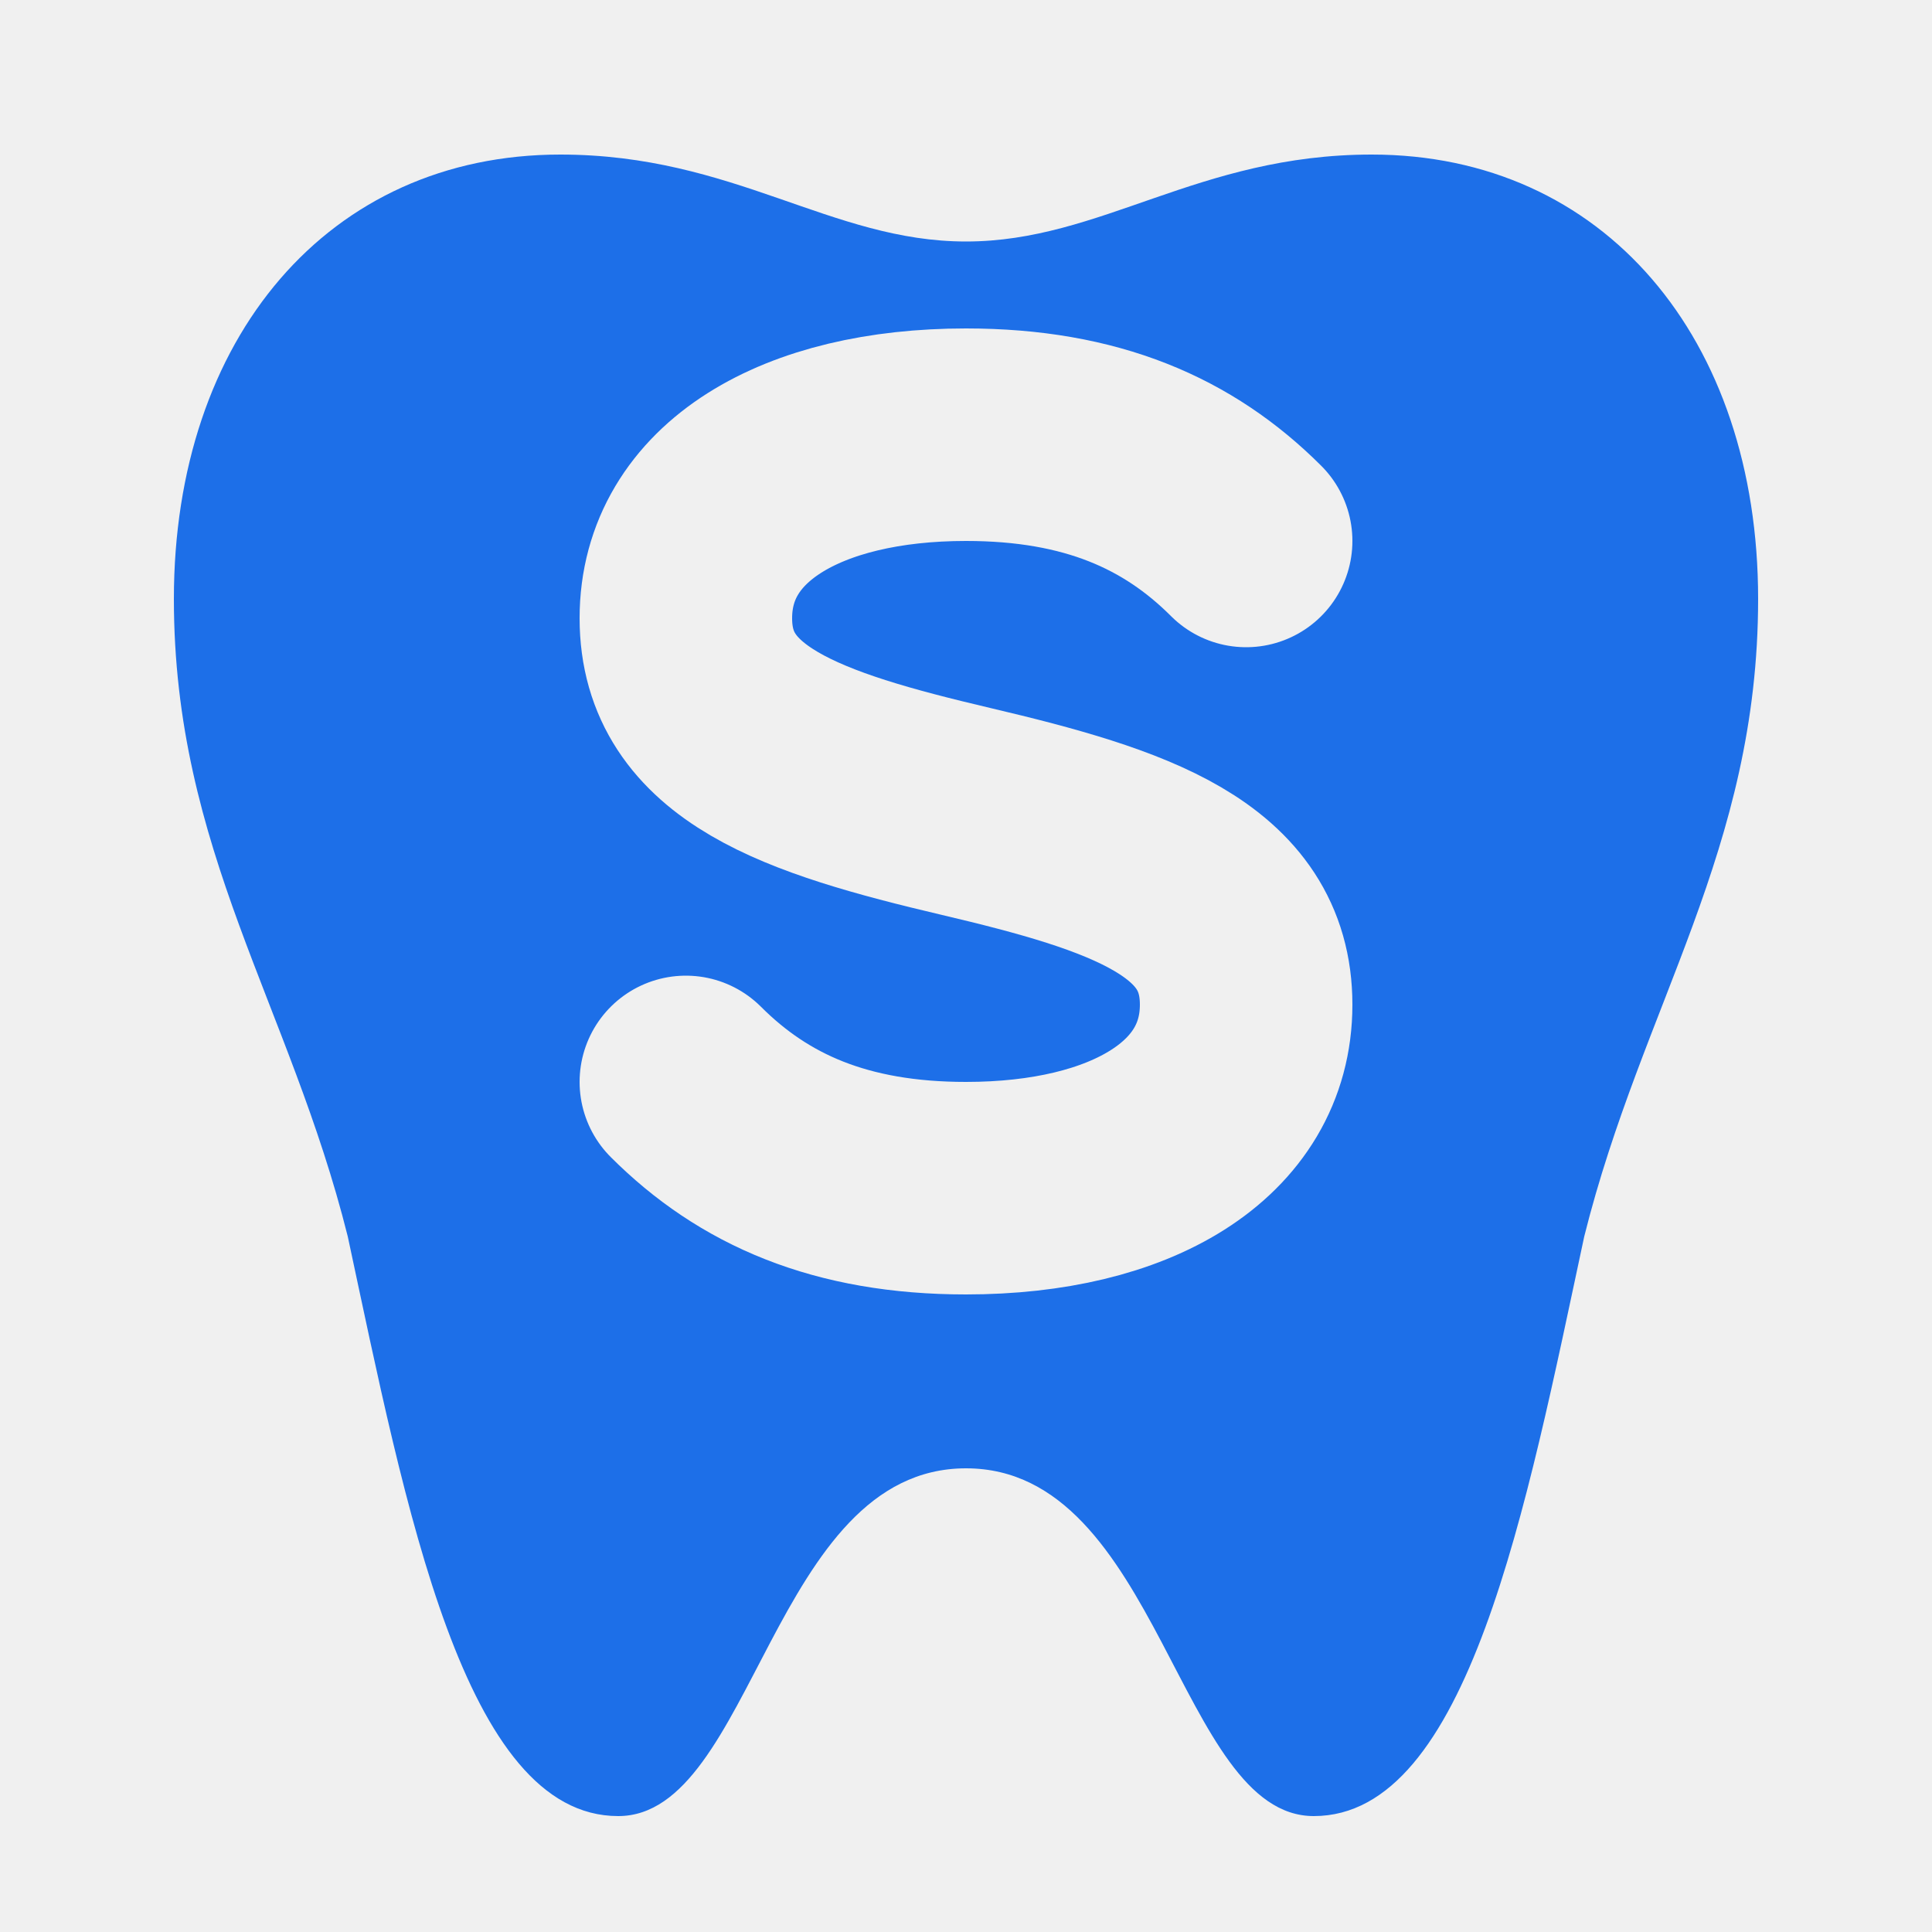
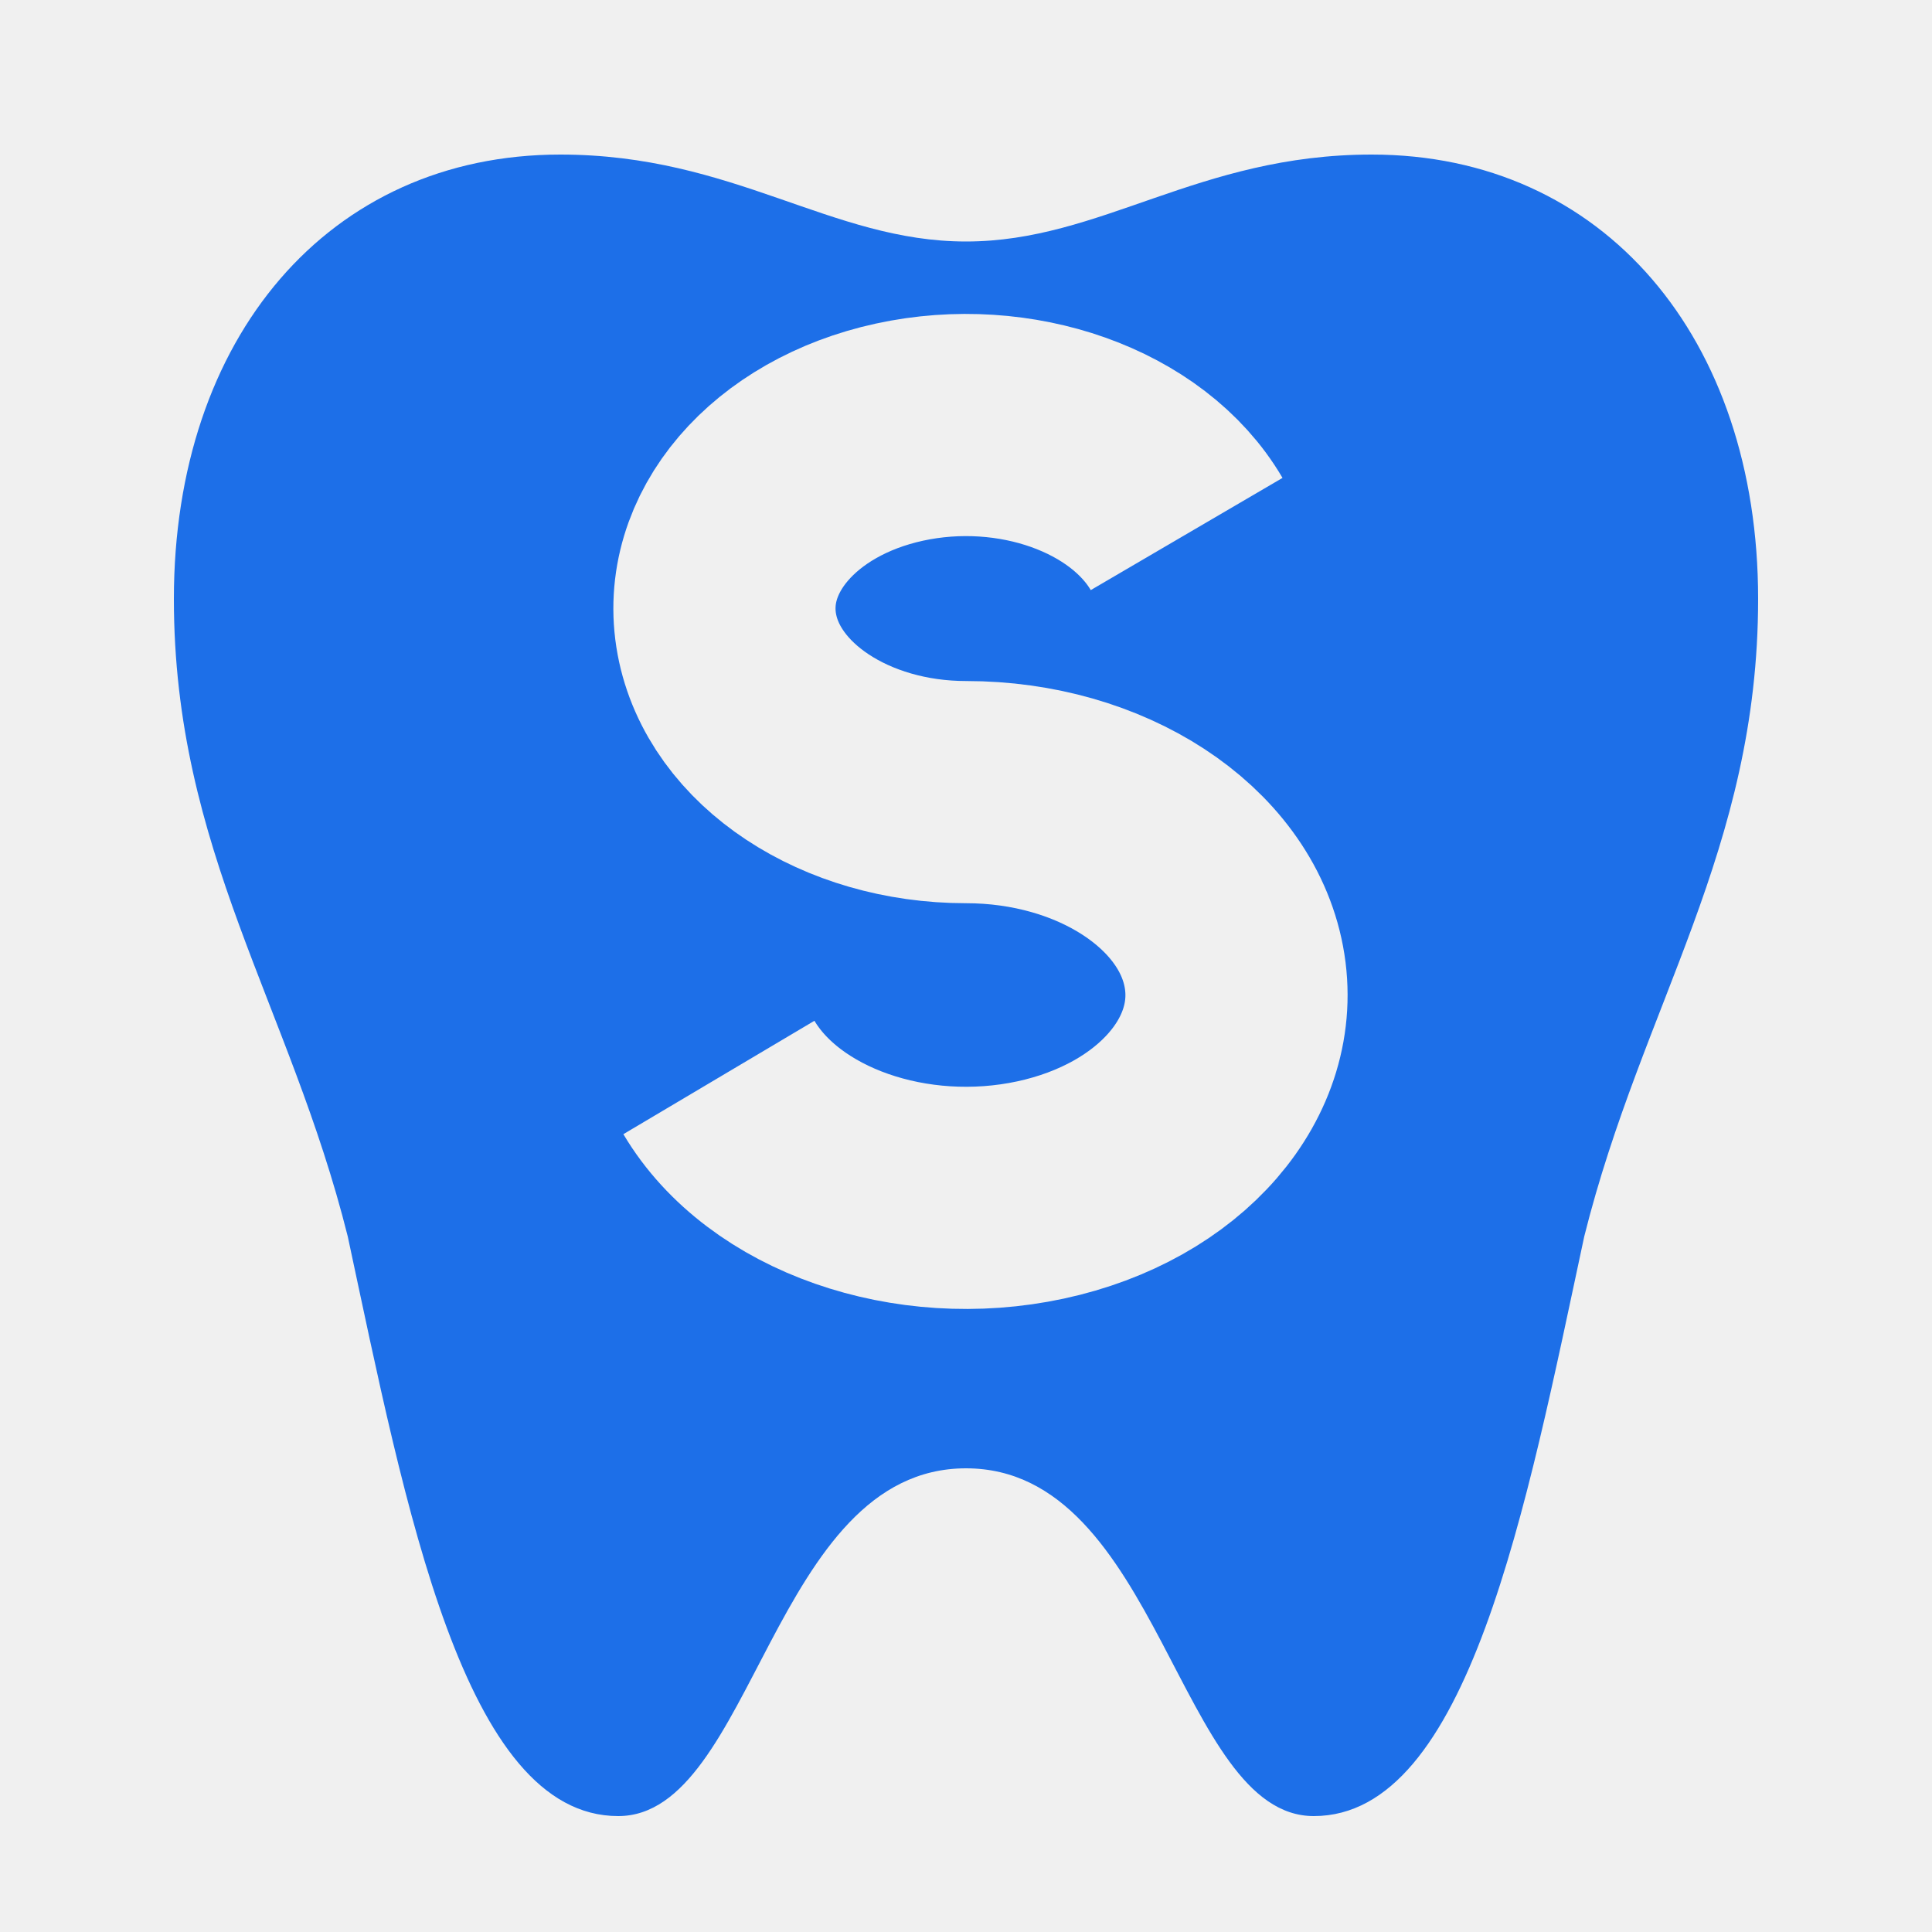
<svg xmlns="http://www.w3.org/2000/svg" viewBox="0 0 100 100">
  <mask id="s">
    <rect width="100" height="100" fill="#fff" />
-     <path d="M64.5 28C61 24.5 56.5 22.5 50 22.5C41.5 22.5 35.5 26 35.5 32C35.5 38 41.5 40 50 42C58.5 44 64.5 46 64.5 52C64.5 58 58.5 61.5 50 61.5C43.5 61.5 39 59.5 35.5 56" fill="none" stroke="#000" stroke-width="11" stroke-linecap="round" stroke-linejoin="round" />
+     <path d="M61.42 27.64A12.5 9.5 0 1 0 50 41A14 10.5 0 1 1 37.21 55.77" fill="none" stroke="#000" stroke-width="11.5" />
  </mask>
  <path mask="url(#s)" fill="#1d6fe8" d="M29 8C17 8 9 17.5 9 31C9 44 15 52 18 64C21 78 24 94 32 94C39 94 40 76 50 76C60 76 61 94 68 94C76 94 79 78 82 64C85 52 91 44 91 31C91 17.5 83 8 71 8C62 8 57 12.5 50 12.5C43 12.5 38 8 29 8Z" />
</svg>
